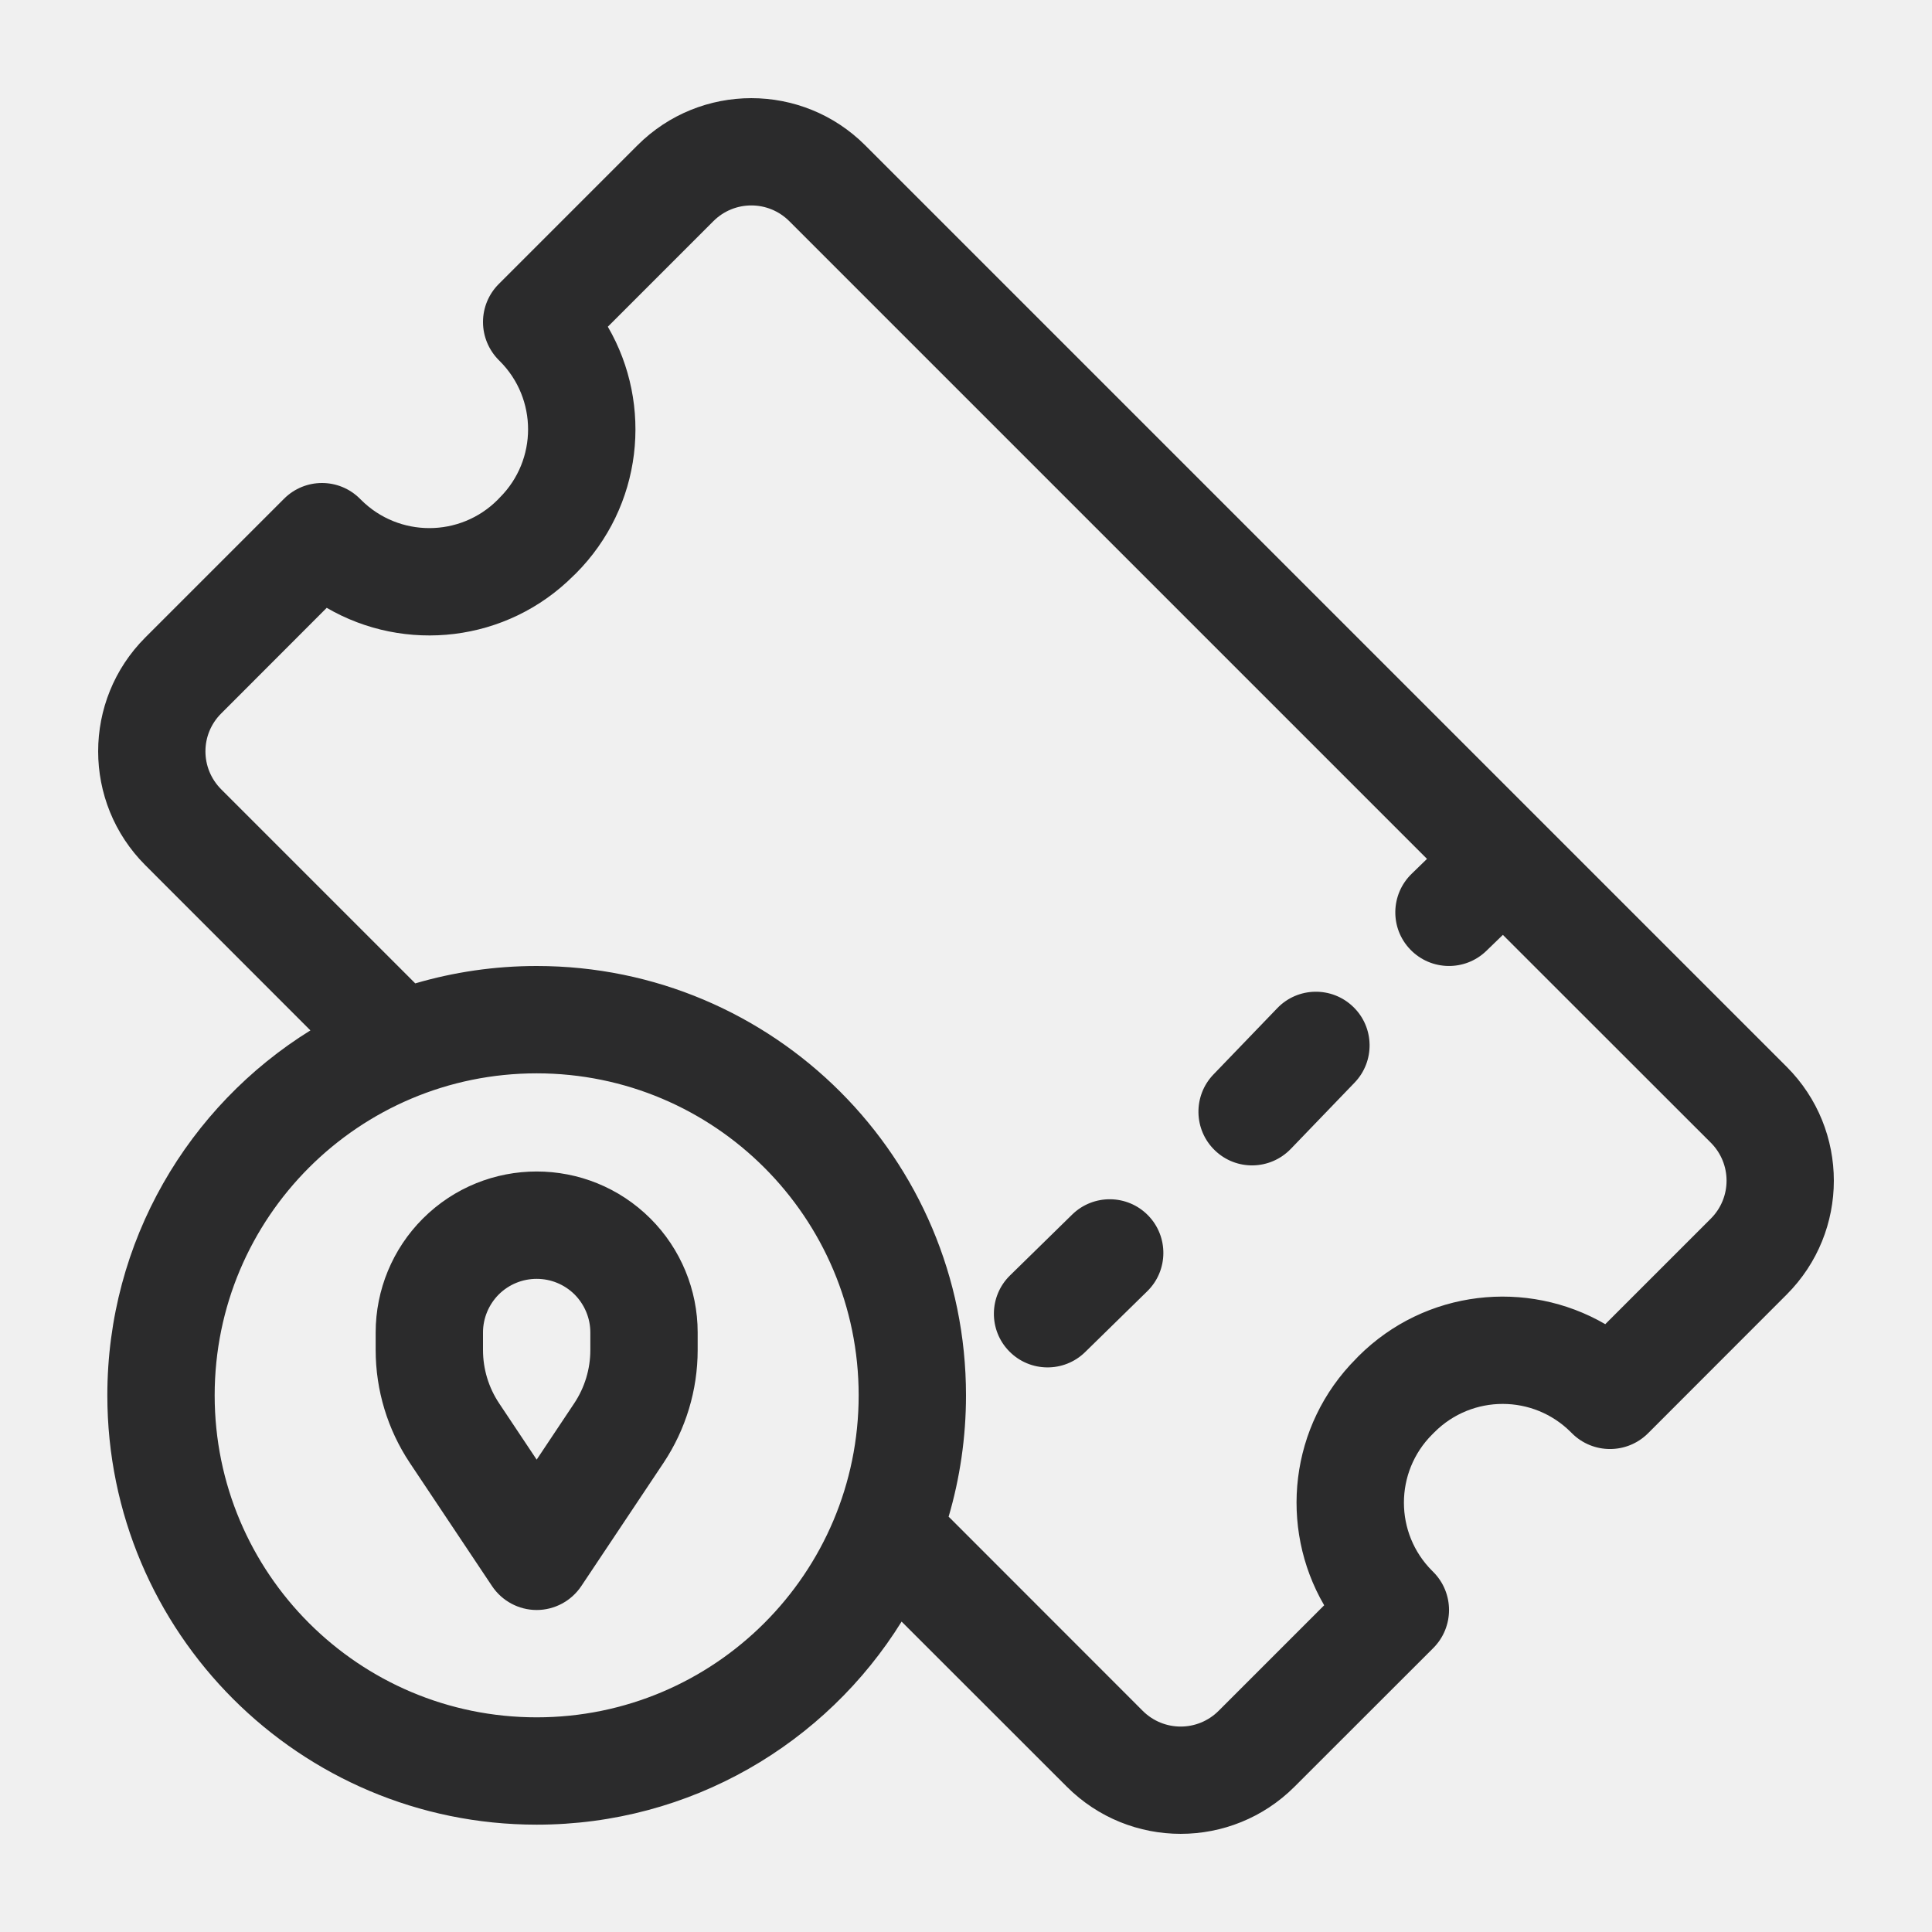
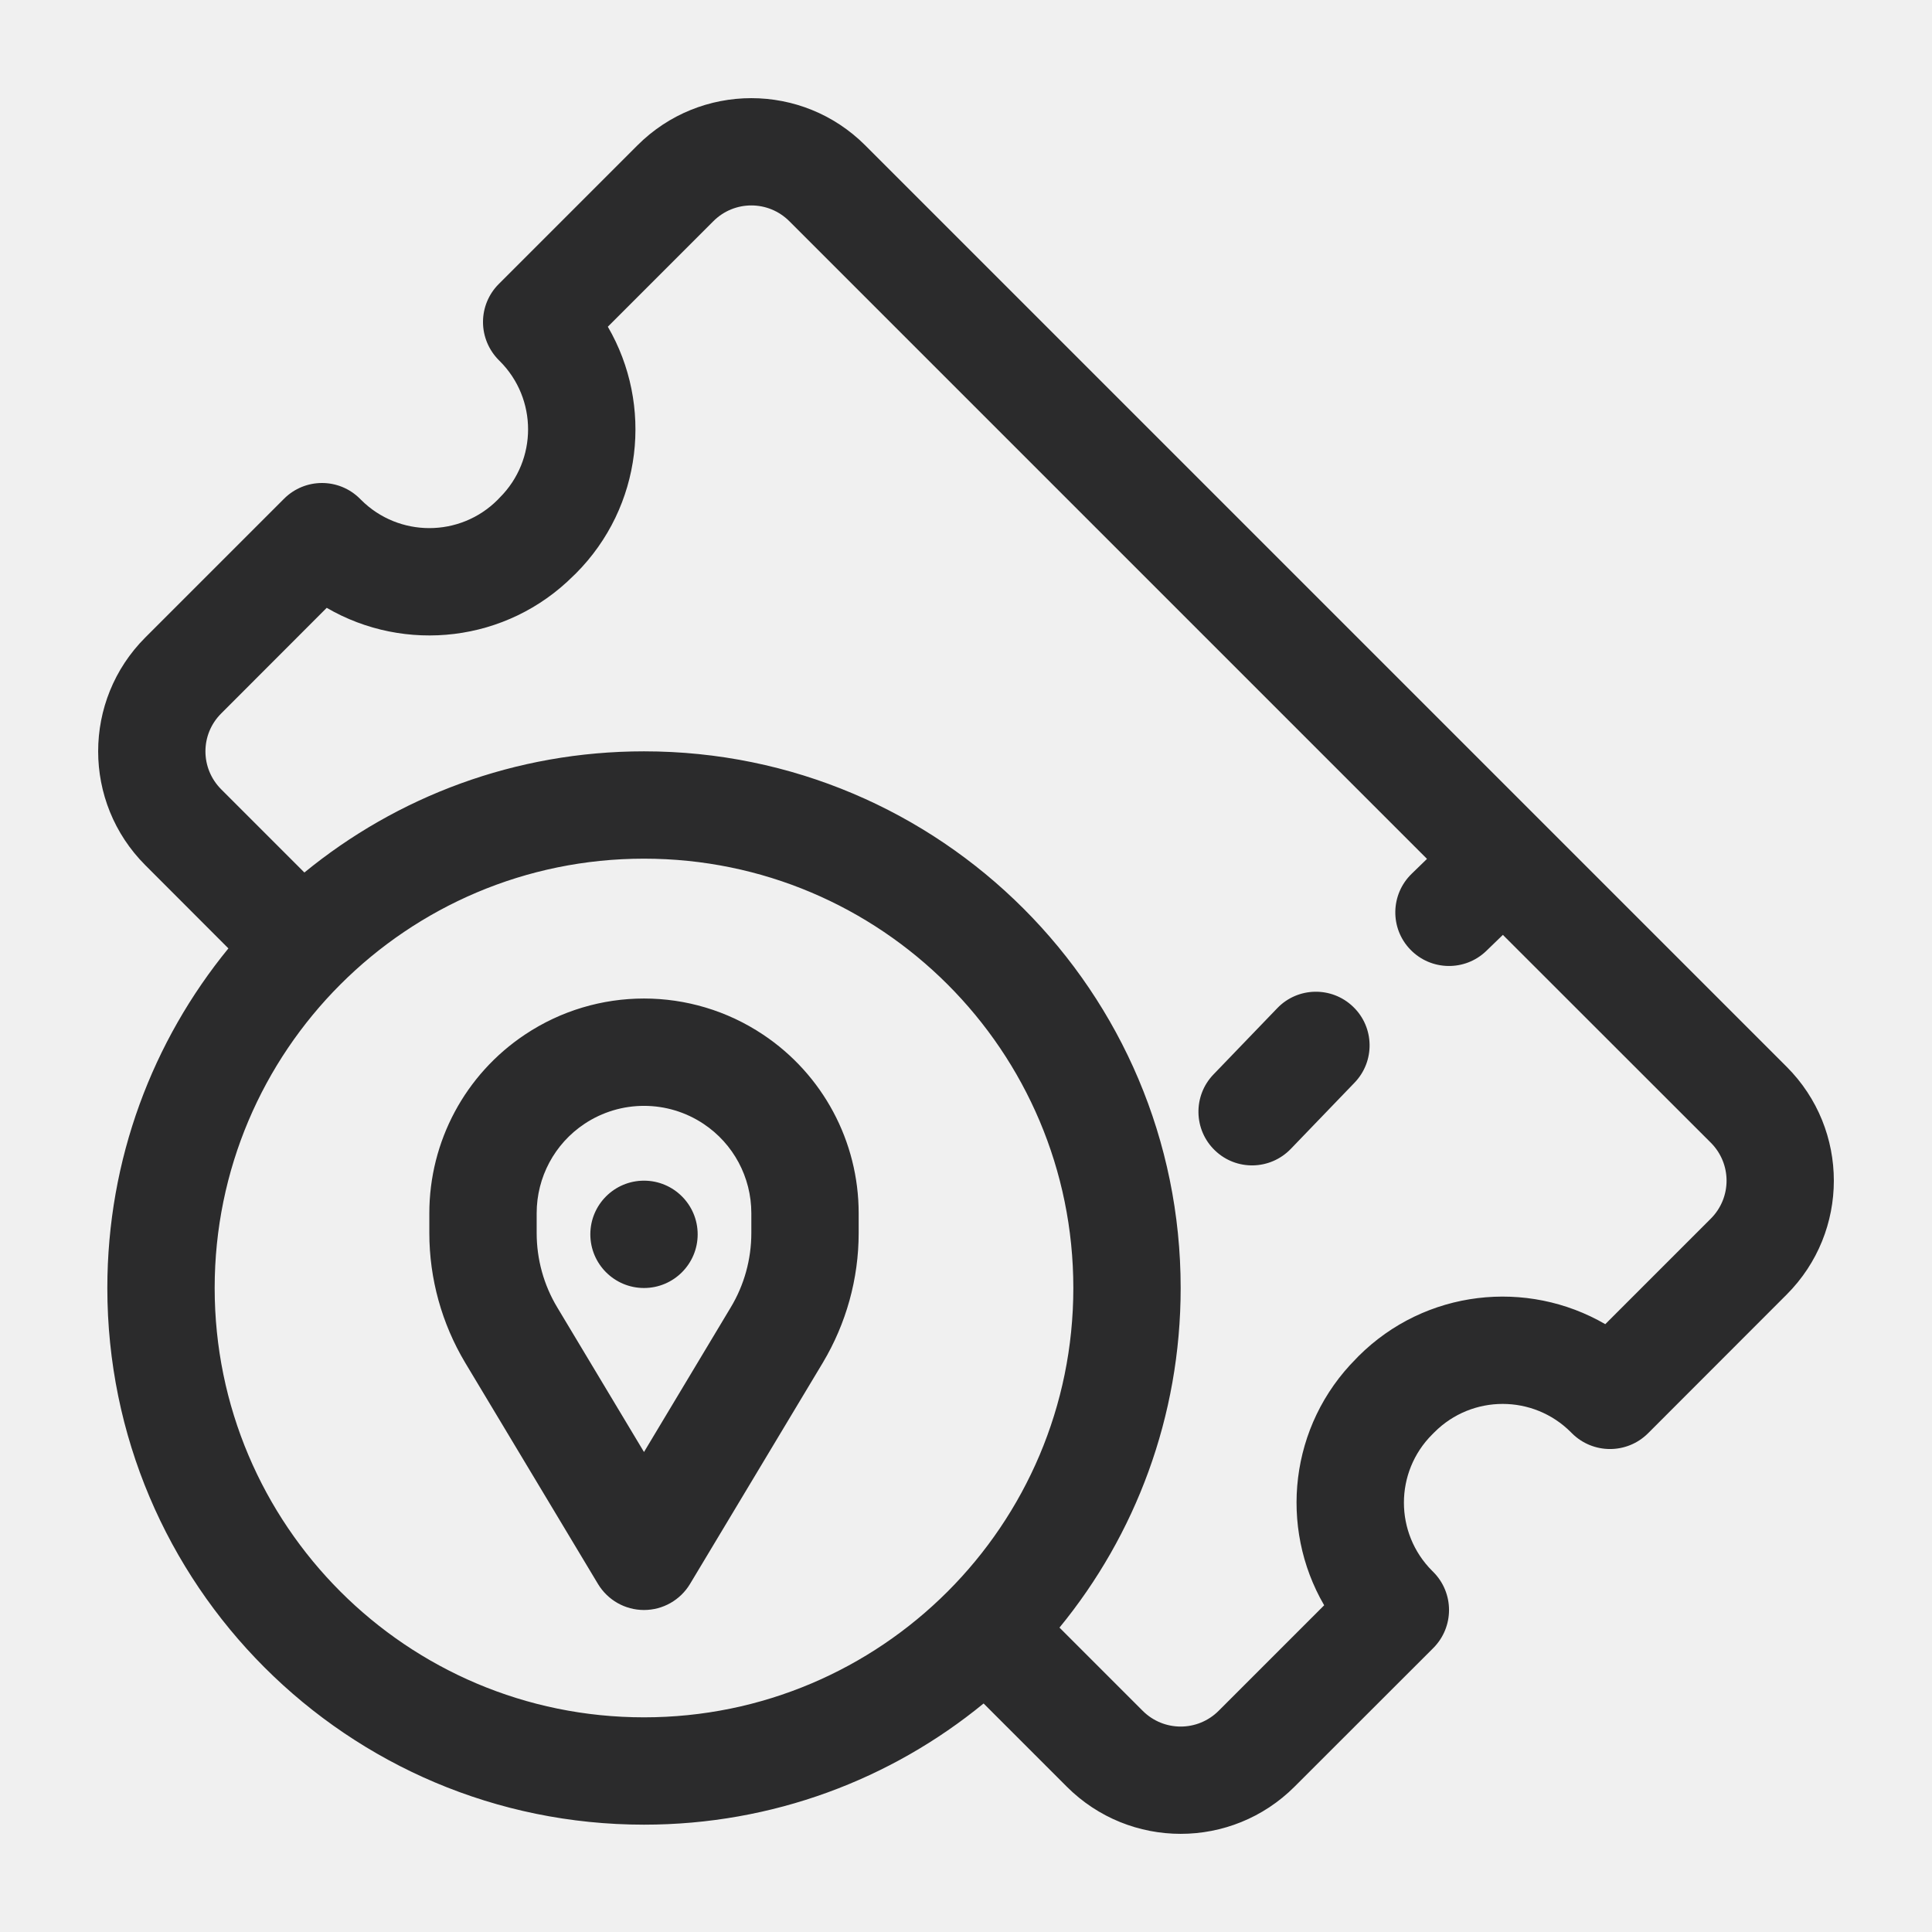
<svg xmlns="http://www.w3.org/2000/svg" width="18" height="18" viewBox="0 0 18 18" fill="none">
-   <path fill-rule="evenodd" clip-rule="evenodd" d="M8.061 1.354C7.475 0.768 6.525 0.768 5.939 1.354L4.646 2.647C4.553 2.74 4.5 2.867 4.5 3C4.5 3.133 4.553 3.26 4.646 3.354L4.656 3.364C5.008 3.715 5.008 4.285 4.656 4.636L4.636 4.657C4.285 5.008 3.715 5.008 3.364 4.657L3.354 4.647C3.158 4.451 2.842 4.451 2.646 4.647L1.354 5.939C0.768 6.525 0.768 7.475 1.354 8.061L2.892 9.6C1.756 10.305 1 11.564 1 13C1 15.209 2.791 17 5 17C6.436 17 7.695 16.244 8.4 15.108L9.939 16.646C10.525 17.232 11.475 17.232 12.061 16.646L13.354 15.354C13.549 15.158 13.549 14.842 13.354 14.646L13.344 14.636C12.992 14.285 12.992 13.715 13.344 13.364L13.364 13.344C13.715 12.992 14.285 12.992 14.636 13.344L14.646 13.354C14.842 13.549 15.158 13.549 15.354 13.354L16.646 12.061C17.232 11.475 17.232 10.525 16.646 9.939L8.061 1.354ZM8.838 14.131C8.843 14.136 8.848 14.141 8.854 14.146L10.646 15.939C10.842 16.135 11.158 16.135 11.354 15.939L12.337 14.956C11.913 14.228 12.013 13.28 12.636 12.657L12.656 12.636C13.28 12.013 14.228 11.914 14.956 12.337L15.939 11.354C16.135 11.158 16.135 10.842 15.939 10.646L14.002 8.71L13.847 8.86C13.649 9.051 13.332 9.046 13.14 8.847C12.948 8.649 12.954 8.332 13.153 8.14L13.295 8.002L7.354 2.061C7.158 1.865 6.842 1.865 6.646 2.061L5.663 3.044C6.087 3.772 5.987 4.72 5.364 5.344L5.343 5.364C4.72 5.987 3.772 6.087 3.044 5.663L2.061 6.647C1.865 6.842 1.865 7.158 2.061 7.354L3.854 9.147C3.859 9.152 3.864 9.157 3.869 9.162C4.227 9.057 4.607 9 5 9C7.209 9 9 10.791 9 13C9 13.393 8.943 13.773 8.838 14.131ZM2 13C2 11.343 3.343 10 5 10C6.657 10 8 11.343 8 13C8 14.657 6.657 16 5 16C3.343 16 2 14.657 2 13ZM10.689 12.03C10.886 11.837 10.889 11.52 10.696 11.323C10.503 11.126 10.186 11.123 9.989 11.316L9.41 11.883C9.213 12.076 9.209 12.393 9.403 12.59C9.596 12.787 9.913 12.79 10.11 12.597L10.689 12.03ZM12.607 9.38C12.806 9.571 12.812 9.888 12.62 10.087L12.026 10.704C11.834 10.903 11.518 10.91 11.319 10.718C11.12 10.527 11.114 10.21 11.305 10.011L11.9 9.393C12.091 9.194 12.408 9.188 12.607 9.38ZM4.5 12.414C4.5 12.282 4.553 12.155 4.646 12.061C4.842 11.866 5.158 11.866 5.354 12.061C5.447 12.155 5.5 12.282 5.5 12.414V12.578C5.5 12.754 5.448 12.927 5.35 13.074L5 13.599L4.65 13.074C4.552 12.927 4.5 12.754 4.5 12.578V12.414ZM6.061 11.354C5.475 10.768 4.525 10.768 3.939 11.354C3.658 11.635 3.5 12.017 3.5 12.414V12.578C3.5 12.952 3.611 13.318 3.818 13.629L4.584 14.777C4.677 14.916 4.833 15 5 15C5.167 15 5.323 14.916 5.416 14.777L6.182 13.629C6.389 13.318 6.5 12.952 6.5 12.578V12.414C6.5 12.017 6.342 11.635 6.061 11.354Z" fill="#2B2B2C" />
+   <g clip-path="url(#clip0_4912_758)">
+     <path fill-rule="evenodd" clip-rule="evenodd" d="M8.061 1.354C7.475 0.768 6.525 0.768 5.939 1.354L4.646 2.647C4.553 2.74 4.5 2.867 4.5 3C4.5 3.133 4.553 3.26 4.646 3.354L4.656 3.364C5.008 3.715 5.008 4.285 4.656 4.636L4.636 4.657C4.285 5.008 3.715 5.008 3.364 4.657L3.354 4.647C3.158 4.451 2.842 4.451 2.646 4.647L1.354 5.939C0.768 6.525 0.768 7.475 1.354 8.061L2.128 8.836C1.423 9.698 1 10.799 1 12C1 14.761 3.239 17 6 17C7.201 17 8.302 16.577 9.164 15.871L9.939 16.646C10.525 17.232 11.475 17.232 12.061 16.646L13.354 15.354C13.549 15.158 13.549 14.842 13.354 14.646L13.344 14.636C12.992 14.285 12.992 13.715 13.344 13.364L13.364 13.344C13.715 12.992 14.285 12.992 14.636 13.344L14.646 13.354C14.842 13.549 15.158 13.549 15.354 13.354L16.646 12.061C17.232 11.475 17.232 10.525 16.646 9.939L8.061 1.354ZM9.871 15.164L10.646 15.939C10.842 16.135 11.158 16.135 11.354 15.939L12.337 14.956C11.913 14.228 12.013 13.28 12.636 12.657L12.656 12.636C13.28 12.013 14.228 11.914 14.956 12.337L15.939 11.354C16.135 11.158 16.135 10.842 15.939 10.646L14.002 8.71L13.847 8.86C13.649 9.051 13.332 9.046 13.14 8.847C12.948 8.649 12.954 8.332 13.153 8.14L13.295 8.002L7.354 2.061C7.158 1.865 6.842 1.865 6.646 2.061L5.663 3.044C6.087 3.772 5.987 4.72 5.364 5.344L5.343 5.364C4.72 5.987 3.772 6.087 3.044 5.663L2.061 6.647C1.865 6.842 1.865 7.158 2.061 7.354L2.836 8.129C3.698 7.423 4.799 7 6 7C8.761 7 11 9.239 11 12C11 13.201 10.577 14.303 9.871 15.164ZM2 12C2 9.791 3.791 8 6 8C8.209 8 10 9.791 10 12C10 14.209 8.209 16 6 16C3.791 16 2 14.209 2 12ZM12.62 10.087C12.812 9.888 12.806 9.571 12.607 9.38C12.408 9.188 12.091 9.194 11.9 9.393L11.305 10.011C11.114 10.21 11.12 10.527 11.319 10.718C11.518 10.91 11.834 10.903 12.026 10.704L12.62 10.087ZM5.445 10.471C5.167 10.656 5 10.968 5 11.303V11.488C5 11.732 5.066 11.972 5.192 12.181L6 13.528L6.808 12.181C6.934 11.972 7 11.732 7 11.488V11.303C7 10.968 6.833 10.656 6.555 10.471C6.219 10.247 5.781 10.247 5.445 10.471ZM4.891 9.639C5.562 9.191 6.438 9.191 7.109 9.639C7.666 10.01 8 10.634 8 11.303V11.488C8 11.914 7.884 12.331 7.666 12.696L6.429 14.757C6.338 14.908 6.176 15 6 15C5.824 15 5.662 14.908 5.571 14.757L4.334 12.696C4.116 12.331 4 11.914 4 11.488V11.303C4 10.634 4.334 10.01 4.891 9.639ZM6 12C6.276 12 6.5 11.776 6.5 11.5C6.5 11.224 6.276 11 6 11C5.724 11 5.5 11.224 5.5 11.5C5.5 11.776 5.724 12 6 12Z" fill="#2B2B2C" />
+   </g>
+   <defs>
+     <clipPath id="clip0_4912_758">
+       <rect width="18" height="18" fill="white" />
+     </clipPath>
+   </defs>
</svg>
